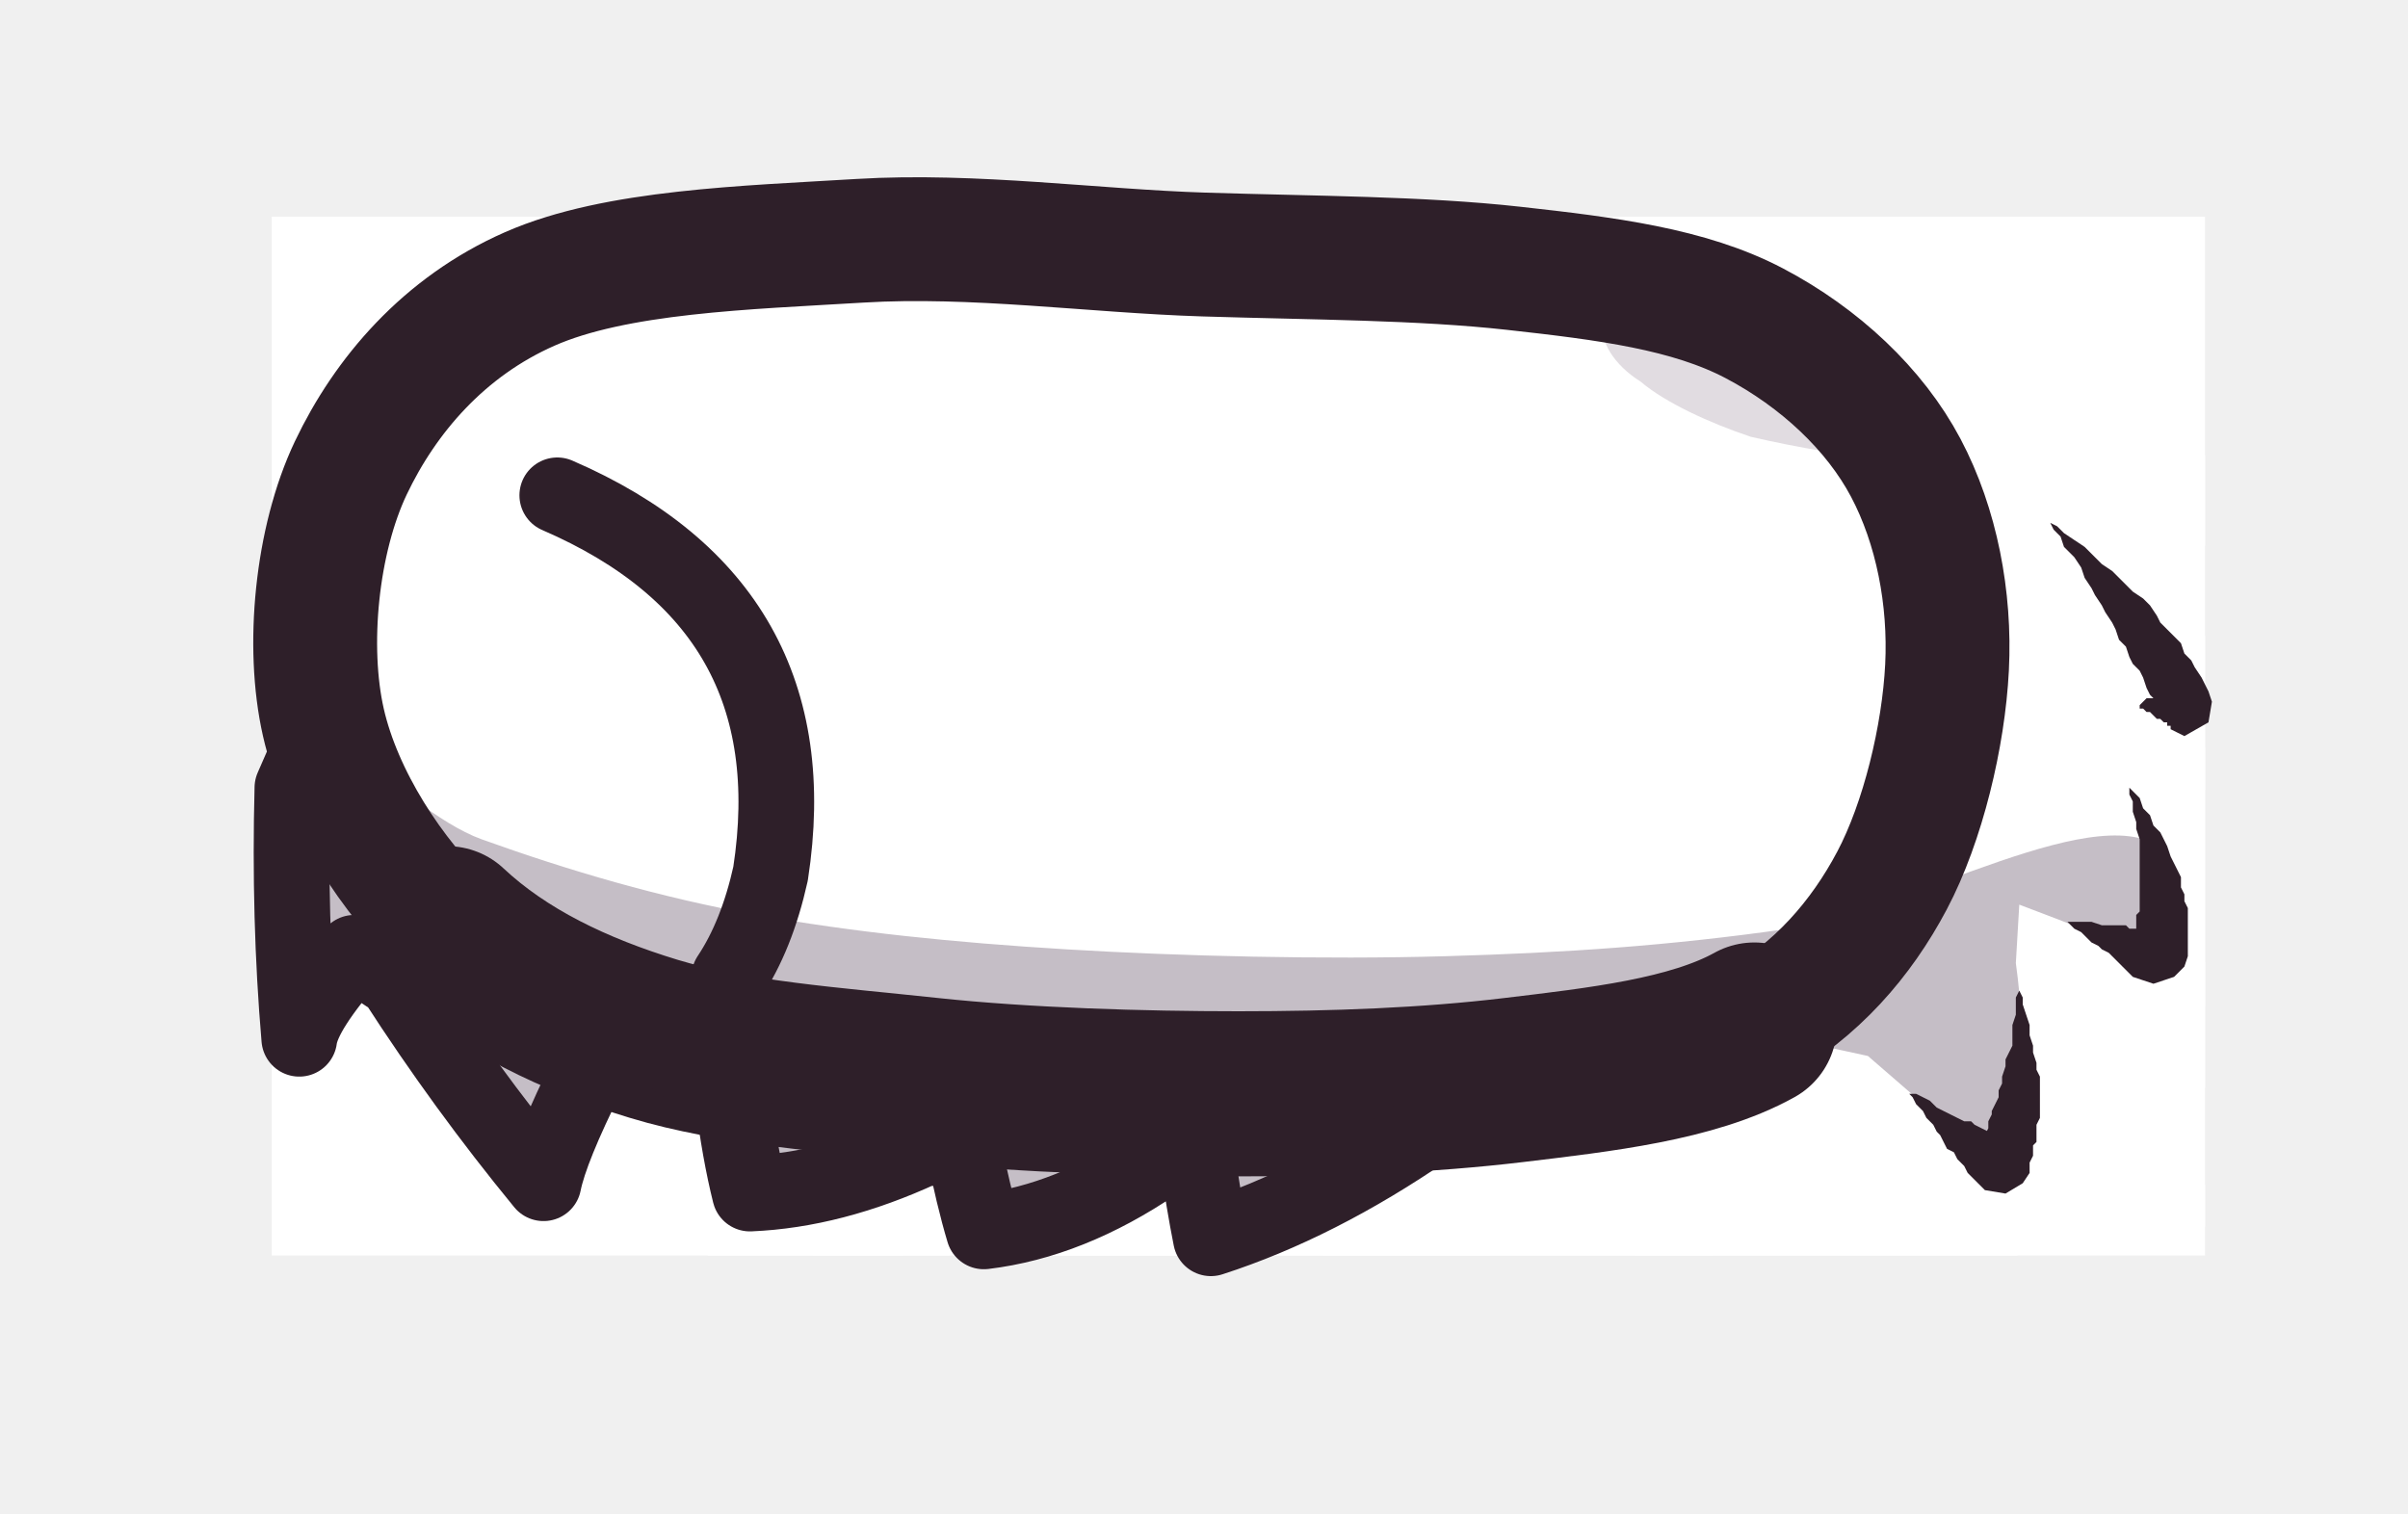
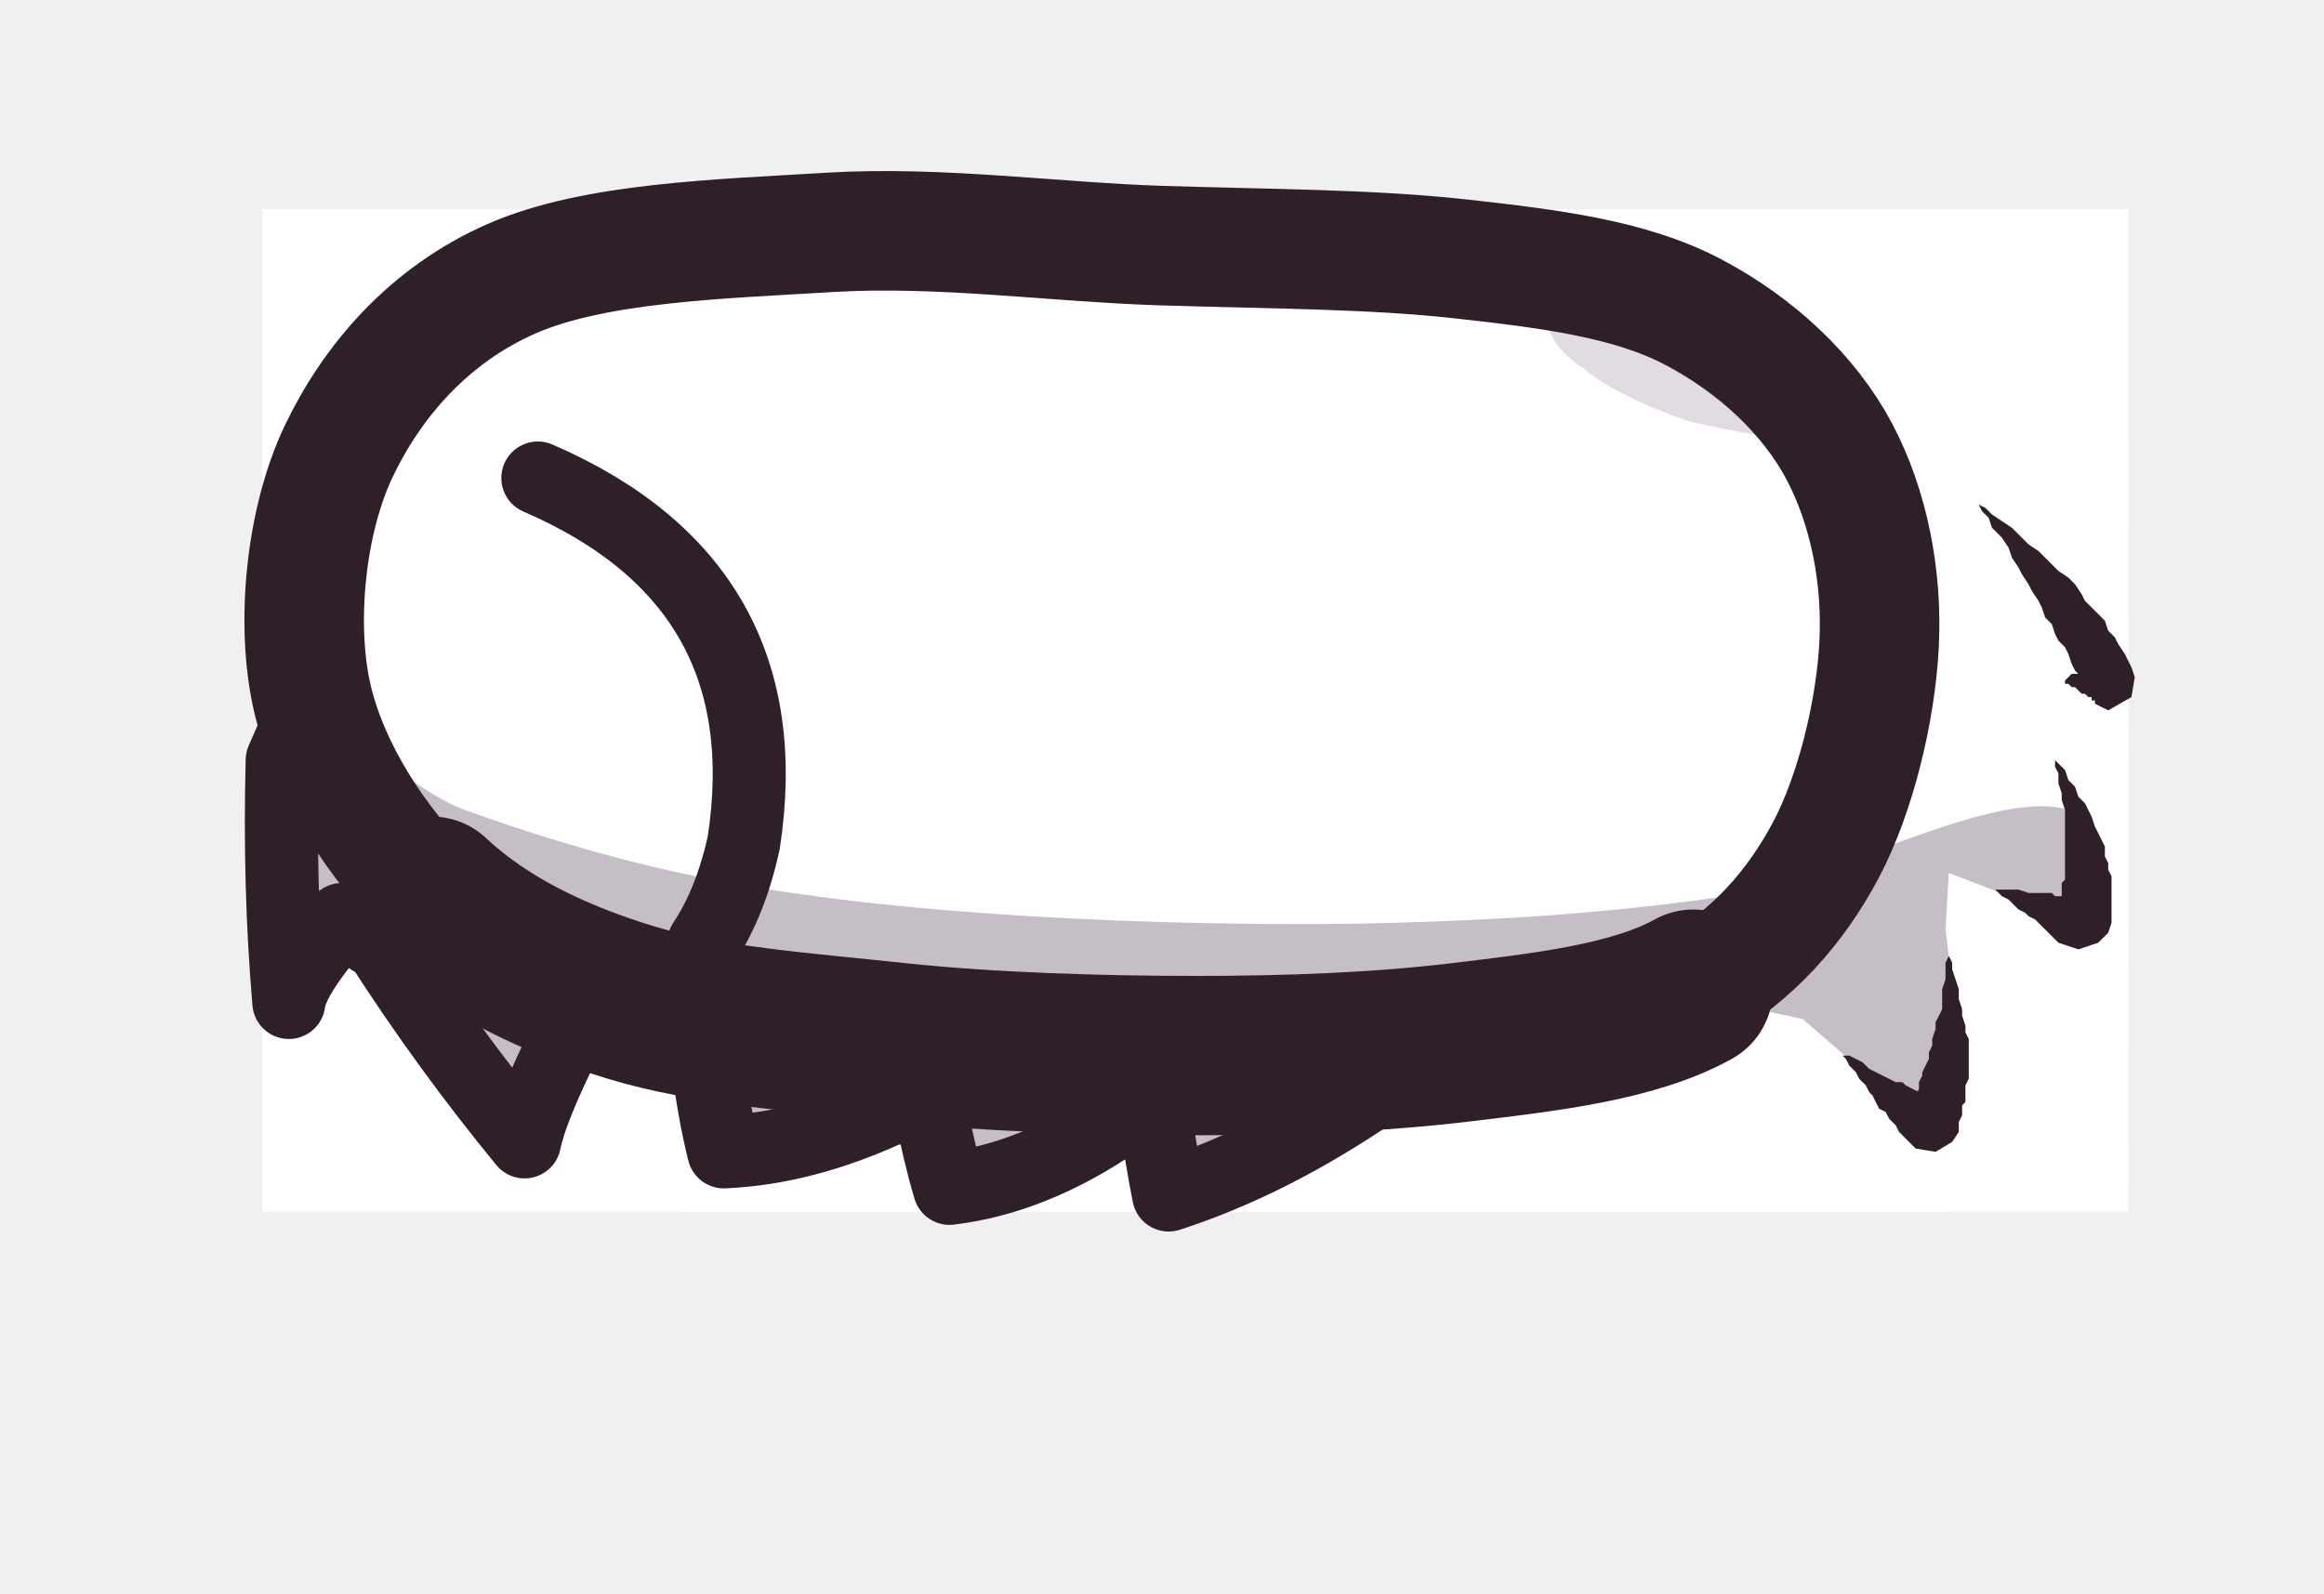
- <svg xmlns="http://www.w3.org/2000/svg" viewBox="0 0 70 44" width="70" height="44">
+ <svg xmlns="http://www.w3.org/2000/svg" viewBox="0 0 70 48" width="70" height="48">
  <defs>
    <path id="cat-body-normal-back-shape" d="M51 9.4C52.9 10.4 54.5 11.9 55.4 13.6C56.3 15.3 56.7 17.4 56.6 19.4C56.5 21.4 55.9 23.9 55 25.6C54.1 27.3 52.8 28.8 51 29.8C49.2 30.8 46.5 31.1 44 31.4C41.5 31.7 38.8 31.8 36 31.8C33.2 31.8 29.8 31.7 27 31.4C24.2 31.1 21.3 30.9 19 30.2C16.7 29.5 14.6 28.5 13 27C11.4 25.5 9.9 23.2 9.4 21C8.9 18.8 9.2 15.7 10.2 13.6C11.2 11.5 12.9 9.5 15.4 8.4C17.9 7.3 21.7 7.2 25 7C28.3 6.8 31.8 7.3 35 7.4C38.2 7.5 41.3 7.5 44 7.8C46.7 8.1 49.1 8.4 51 9.4Z" />
    <clipPath id="cat-body-normal-back-clip">
      <use href="#cat-body-normal-back-shape" />
      <path d="M55.4 13.6L55.4 13.6L57.8 13.9L58.9 14.5Q62 17.5 63.6 20.6Q62.8 20.5 61.4 20.5L61.5 22.2Q63.3 25.3 62.7 27.9Q61.1 27.2 58.7 26.3L58.6 28Q59.1 31.6 58.1 34Q56.5 32.6 54.3 30.7L52 30.2L51 29.8L49.8 27.5L51 26.7L51.9 25.7L52.7 24.3L53.3 22.9L53.8 21.2L54 19.6L54 18L53.7 16.4L53.2 15.1L53.1 14.8Z" />
      <path d="M44 31.4L44 31.4L42.9 32.1L41.7 32.7L41.5 32.8Q38.3 35 35.2 36Q35 35 34.8 33.6L33.6 33.8Q31.1 35.5 28.6 35.8Q28.3 34.8 28 33.3L26.8 33.4Q24.2 34.6 21.8 34.7Q21.5 33.5 21.3 31.9L20.2 31.2L19.1 30.4L19 30.2L19.8 27.7L21.4 28.1L23.2 28.4L25.2 28.6L27.1 28.8L29.1 29L31 29.1L33 29.2L34.9 29.2L36.9 29.2L38.8 29.2L40.7 29.1L42.6 28.9L43.7 28.8Z" />
      <path d="M19 30.2L19 30.2L17.4 31L17.1 31.2Q16 33.4 15.8 34.4Q13.5 31.6 11.5 28.5L10.3 27.7Q8.8 29.4 8.7 30.2Q8.4 26.7 8.5 22.9L9.2 21.3L9.4 21L11.9 20.4L12.4 21.8L13.2 23.2L14.2 24.5L15.3 25.6L16.6 26.4L18.1 27.1L19.8 27.7Z" />
    </clipPath>
    <clipPath id="cat-body-normal-back-mask">
      <path d="M7.9 6.3L64.1 6.3L64.1 36.5L7.9 36.5Z" />
    </clipPath>
  </defs>
  <g id="fill">
    <use href="#cat-body-normal-back-shape" fill="#ffffff" />
  </g>
  <g id="fluff" clip-path="url(#cat-body-normal-back-mask)">
    <path d="M55.4 13.6L55.4 13.6L57.8 13.9L58.9 14.5Q62 17.5 63.6 20.6Q62.8 20.5 61.4 20.5L61.5 22.2Q63.3 25.3 62.7 27.9Q61.1 27.2 58.7 26.3L58.6 28Q59.1 31.6 58.1 34Q56.5 32.6 54.3 30.7L52 30.2L51 29.8L49.8 27.5L51 26.7L51.9 25.7L52.7 24.3L53.3 22.9L53.8 21.2L54 19.6L54 18L53.7 16.4L53.2 15.1L53.1 14.8Z" fill="#ffffff" />
    <path d="M44 31.4L44 31.4L42.9 32.1L41.7 32.7L41.5 32.8Q38.3 35 35.2 36Q35 35 34.8 33.6L33.6 33.8Q31.1 35.5 28.6 35.8Q28.3 34.8 28 33.3L26.8 33.4Q24.2 34.6 21.8 34.7Q21.5 33.5 21.3 31.9L20.2 31.2L19.1 30.4L19 30.2L19.8 27.7L21.4 28.1L23.2 28.4L25.2 28.6L27.1 28.8L29.1 29L31 29.1L33 29.2L34.9 29.2L36.9 29.2L38.8 29.2L40.7 29.1L42.6 28.9L43.7 28.8Z" fill="#ffffff" />
    <path d="M19 30.2L19 30.2L17.4 31L17.1 31.2Q16 33.4 15.8 34.4Q13.5 31.6 11.5 28.5L10.3 27.7Q8.8 29.4 8.7 30.2Q8.4 26.7 8.5 22.9L9.2 21.3L9.4 21L11.9 20.4L12.4 21.8L13.2 23.2L14.2 24.5L15.3 25.6L16.6 26.4L18.1 27.1L19.8 27.7Z" fill="#ffffff" />
  </g>
  <g id="point" />
  <g id="tortie-a" clip-path="url(#cat-body-normal-back-mask)">
    <path d="M26.3 16.7C26.8 17.3 28.6 18.4 28.6 19.3C28.6 20.1 26.9 20.8 26.2 21.8C25.6 22.7 25.5 24.4 24.7 24.9C23.9 25.4 22.3 24.3 21.4 24.7C20.5 25.1 20.2 27.1 19.3 27.2C18.5 27.4 17.5 26 16.5 25.7C15.4 25.5 13.6 26.3 12.9 25.7C12.1 25 12.8 22.9 12.1 22.1C11.5 21.2 9.3 21.1 9.1 20.4C8.9 19.6 10.6 18.6 10.8 17.6C10.9 16.5 9.6 14.9 10 14.1C10.3 13.2 12.2 13.3 12.9 12.5C13.5 11.7 13.3 9.5 14.1 9.1C14.8 8.8 16.3 10.6 17.4 10.5C18.4 10.4 19.5 8.3 20.4 8.5C21.2 8.7 21.5 11.1 22.5 11.7C23.4 12.3 25.3 11.5 25.8 12.2C26.4 12.8 25.9 14.8 25.9 15.5C26 16.3 25.9 16 26.3 16.7Z" fill="#ffffff" />
    <path d="M56.6 25.1C56.7 25.9 57.8 27.9 57.3 28.5C56.9 29 54.9 28 53.8 28.3C52.8 28.6 51.9 30.6 51.1 30.4C50.3 30.3 49.8 28.3 48.9 27.6C48.1 26.9 46.2 26.9 46 26.2C45.9 25.5 47.4 24.4 47.9 23.5C48.4 22.6 48.3 21.1 49 20.8C49.7 20.5 51.2 21.8 52.3 21.7C53.3 21.7 54.6 20.2 55.2 20.5C55.9 20.8 55.9 22.9 56.1 23.7C56.3 24.4 56.4 24.3 56.6 25.1Z" fill="#ffffff" />
  </g>
  <g id="tortie-b" clip-path="url(#cat-body-normal-back-mask)">
    <path d="M43.8 9.9C44.1 10.7 45.3 12.6 45 13.3C44.6 13.9 42.5 13.4 41.6 13.9C40.7 14.4 40.4 16.1 39.6 16.4C38.7 16.6 37.5 15.2 36.5 15.4C35.5 15.6 34.6 17.4 33.7 17.5C32.7 17.5 31.8 15.9 30.8 15.8C29.8 15.7 28.6 16.9 27.7 16.6C26.8 16.4 26.5 14.6 25.6 14.1C24.7 13.5 22.4 13.8 22.2 13.2C22 12.7 23.9 11.6 24.3 10.6C24.8 9.5 24.1 7.6 24.7 7C25.4 6.4 27.5 7.5 28.4 7C29.3 6.6 29.5 4.5 30.4 4.1C31.3 3.8 32.7 5.2 33.8 5C34.8 4.9 35.8 3.3 36.8 3.4C37.7 3.4 38.3 5.2 39.3 5.5C40.3 5.7 42.2 4.6 42.9 5.1C43.6 5.5 43.4 7.5 43.6 8.3C43.7 9.1 43.6 9.1 43.8 9.9Z" fill="#ffffff" />
    <path d="M31.7 29.6C31.7 30.3 32.3 32.4 31.7 32.8C31.2 33.2 29.4 31.9 28.4 32.1C27.4 32.3 26.6 34 25.7 33.9C24.9 33.9 24.2 32.1 23.2 31.6C22.2 31.1 20 31.4 19.7 30.9C19.5 30.4 21.2 29.4 21.8 28.6C22.5 27.8 22.7 26.4 23.5 26.1C24.3 25.8 25.5 27 26.5 27C27.5 26.9 28.8 25.5 29.6 25.7C30.5 25.9 31.2 27.7 31.6 28.3C31.9 29 31.6 28.9 31.7 29.6Z" fill="#ffffff" />
  </g>
  <g id="tortie-c" clip-path="url(#cat-body-normal-back-mask)">
    <path d="M53.7 15.2C53.5 15.8 54.6 17.8 54 18.4C53.5 19.1 51.5 18.3 50.6 18.8C49.6 19.3 49.2 21.3 48.4 21.4C47.5 21.4 46.6 19.4 45.6 19.2C44.5 18.9 42.9 20.2 42.1 19.8C41.4 19.3 41.8 17.4 41.2 16.5C40.6 15.6 38.7 15.3 38.6 14.5C38.4 13.8 40 12.9 40.3 11.8C40.6 10.8 39.9 8.9 40.5 8.4C41.1 8 42.9 9.2 43.9 9C45 8.7 45.8 6.9 46.7 6.9C47.5 6.9 48.1 8.8 49.1 9.1C50.1 9.4 51.9 8.2 52.6 8.7C53.3 9.2 53 11.1 53.4 12.1C53.9 13.1 55.5 14.1 55.5 14.6C55.6 15.1 54 14.5 53.7 15.2Z" fill="#ffffff" />
    <path d="M18.9 13.5C18.9 14.5 20 16 19.5 16.6C19.1 17.1 17.2 16.5 16.2 16.8C15.2 17.2 14.1 18.9 13.4 18.7C12.7 18.6 12.6 16.6 11.9 15.7C11.2 14.8 9.3 14.2 9.3 13.5C9.3 12.8 11.2 12.2 11.9 11.3C12.6 10.4 12.7 8.5 13.4 8.3C14.1 8.1 15.2 9.8 16.2 10.2C17.2 10.5 19.1 9.9 19.5 10.4C20 11 18.9 12.5 18.9 13.5Z" fill="#ffffff" />
  </g>
  <g id="tabby-classic" clip-path="url(#cat-body-normal-back-mask)">
    <path d="M12 15L13.5 14.9L15.3 14.4L17.4 13.8L19.5 13.1L21.4 12.7L23 12.5L24.5 12.6L26.3 12.7L28.3 12.7L30.4 12.8L32.7 12.7L34.9 12.5L37.1 12.1L39.4 11.6L41.7 11.1L43.9 10.5L45.7 9.9L47 9.2L45.7 8.4L44 7.6L41.9 6.9L39.6 6.2L37.3 5.6L35.1 5.1L33 4.7L30.8 4.4L28.5 4.3L26 4.3L23.5 4.7L21 5.5L18.7 6.8L16.7 8.4L15 10.3L13.6 12.1L12.6 13.7Z" fill="#ffffff" />
    <path d="M32.3 19.9C32.4 20.6 31.7 21.5 31 22.1C30.4 22.7 29.3 23.3 28.4 23.5C27.5 23.6 26.3 23.2 25.5 22.9C24.7 22.5 23.8 21.8 23.7 21.1C23.6 20.4 24.1 19.4 24.8 18.8C25.4 18.2 26.6 17.7 27.6 17.5C28.5 17.4 29.7 17.7 30.5 18.1C31.3 18.5 32.2 19.2 32.3 19.9Z" fill="#ffffff" />
    <path d="M37.8 19.1C38 20.6 37.2 22.4 36.2 23.7C35.2 25 33.5 26.3 31.8 26.9C30.2 27.6 27.9 27.8 26.1 27.6C24.3 27.4 22.3 26.7 21.1 25.8C19.8 24.8 18.7 23.2 18.5 21.8C18.3 20.4 19.1 18.7 20 17.4C20.9 16 22.3 14.4 23.9 13.7C25.6 13 28.1 12.8 30 13C31.9 13.3 33.9 14 35.2 15C36.5 16 37.7 17.7 37.8 19.1ZM35 19.5C35.2 20.5 34.8 21.8 34.2 22.7C33.5 23.6 32.1 24.4 30.9 24.8C29.7 25.3 28 25.7 26.8 25.5C25.5 25.4 24.2 24.8 23.3 24.1C22.4 23.4 21.6 22.4 21.4 21.5C21.3 20.5 21.6 19.2 22.3 18.3C22.9 17.4 24.2 16.6 25.5 16.1C26.7 15.6 28.4 15.2 29.7 15.4C30.9 15.5 32.3 16.2 33.2 16.9C34 17.6 34.8 18.6 35 19.5Z" fill="#ffffff" fill-rule="evenodd" />
    <path d="M50.5 10.3C50.6 10.9 50.2 11.7 49.6 12.4C49.1 13 48.2 13.8 47.3 14.1C46.4 14.4 45.2 14.4 44.3 14.1C43.5 13.9 42.7 13.5 42.5 12.9C42.3 12.4 42.8 11.4 43.3 10.8C43.9 10.2 44.8 9.7 45.8 9.3C46.7 9 48.1 8.6 48.9 8.8C49.7 8.9 50.4 9.7 50.5 10.3Z" fill="#ffffff" />
    <path d="M56.1 13C55.9 13.5 55.3 14 54.6 14.2C53.9 14.4 52.8 14.5 52 14.2C51.3 13.9 50.3 13.1 49.9 12.4C49.5 11.8 49.4 11 49.7 10.4C49.9 9.9 50.6 9.5 51.3 9.3C52 9.2 53.1 9.3 53.9 9.6C54.7 9.9 55.5 10.6 55.9 11.2C56.2 11.8 56.3 12.6 56.1 13Z" fill="#ffffff" />
    <path d="M16 17.5L17.2 17.2L18.7 16.7L20.6 16.1L22.5 15.4L24.5 14.9L26.2 14.5L28 14.3L29.8 14.2L31.7 14.2L33.6 14.1L35.3 14.1L36.9 14.1L38.3 14.1L39.7 14.2L41 14.3L42.2 14.4L43.2 14.4L44 14.4L43.3 14L42.4 13.5L41.3 13L40 12.6L38.6 12.2L37.1 11.9L35.4 11.7L33.6 11.6L31.7 11.6L29.7 11.6L27.7 11.9L25.8 12.3L23.8 13L21.9 13.9L20 14.9L18.4 15.9L17 16.8Z" fill="#ffffff" />
    <path d="M14 22.5L14.1 23.2L14.5 24L15 24.9L15.4 25.8L15.7 26.4L15.7 26.5L15.8 26.3L15.7 26.5L15.5 27L15.1 27.5L14.7 28.1L14.6 28.6L15.1 28.7L15.8 28.7L16.5 28.5L17.3 28.2L18 27.5L18.3 26.3L17.9 25.2L17.2 24.4L16.3 23.7L15.5 23.1L14.6 22.7Z" fill="#ffffff" />
  </g>
  <g id="tabby-mackerel" clip-path="url(#cat-body-normal-back-mask)">
    <path d="M12 14.4L13.3 14L14.9 13.2L16.8 12.3L18.8 11.4L20.7 10.7L22.5 10.2L24.3 10.1L26.2 10L28.3 10.1L30.5 10.2L32.8 10.2L35 10.1L37.2 9.9L39.5 9.7L41.8 9.5L43.9 9.2L45.7 8.9L47 8.6L45.7 8.2L44 7.7L41.9 7.3L39.6 6.9L37.2 6.6L35 6.3L32.9 6.1L30.7 5.8L28.4 5.7L26.1 5.7L23.7 6L21.5 6.6L19.3 7.6L17.4 9L15.6 10.5L14 12L12.8 13.4Z" fill="#ffffff" />
    <path d="M16.3 7.4L15.7 8.4L15 9.7L14.3 11.4L13.6 13.2L13.1 15.1L12.9 16.9L13.1 18.8L13.5 20.7L14.1 22.5L14.8 24.2L15.5 25.5L16.1 26.5L16.1 25.4L16 23.9L15.8 22.1L15.5 20.3L15.4 18.5L15.3 17L15.4 15.4L15.6 13.6L15.9 11.8L16.1 10L16.3 8.5Z" fill="#ffffff" />
    <path d="M21.3 7.4L20.8 8.4L20.4 9.7L20 11.3L19.6 13L19.3 14.8L19.3 16.4L19.3 18.1L19.5 19.9L19.8 21.6L20.2 23.2L20.7 24.5L21.1 25.5L21.4 24.5L21.7 23.1L21.9 21.5L22 19.7L22.1 18L22.1 16.5L22.1 14.9L22.1 13.2L22 11.4L21.8 9.8L21.6 8.4Z" fill="#ffffff" />
    <path d="M26.3 7.4L25.7 8.2L25 9.4L24.3 10.9L23.6 12.5L23.1 14.2L22.9 15.9L23.1 17.6L23.5 19.3L24.1 21L24.9 22.5L25.5 23.7L26.1 24.5L26.1 23.5L26 22.1L25.8 20.5L25.5 18.9L25.4 17.3L25.3 16L25.4 14.6L25.6 13L25.9 11.4L26.1 9.8L26.3 8.4Z" fill="#ffffff" />
    <path d="M31.3 7.4L30.8 8.4L30.4 9.8L30 11.5L29.6 13.3L29.3 15.2L29.3 16.9L29.3 18.7L29.5 20.5L29.8 22.4L30.2 24.1L30.7 25.5L31.1 26.5L31.4 25.4L31.7 24L31.9 22.3L32 20.4L32.1 18.6L32.1 17L32.1 15.3L32.1 13.5L32 11.7L31.8 9.9L31.6 8.5Z" fill="#ffffff" />
    <path d="M36.3 7.4L35.7 8.3L35 9.6L34.3 11.1L33.6 12.9L33.1 14.7L32.9 16.4L33.1 18.2L33.5 20L34.1 21.8L34.9 23.3L35.5 24.6L36.1 25.5L36.1 24.4L36 23L35.8 21.3L35.5 19.6L35.4 17.9L35.3 16.5L35.4 15L35.6 13.3L35.9 11.6L36.1 9.9L36.3 8.5Z" fill="#ffffff" />
    <path d="M41.3 7.4L40.8 8.3L40.4 9.6L40 11.1L39.6 12.7L39.4 14.4L39.3 15.9L39.3 17.5L39.5 19.2L39.8 20.8L40.2 22.3L40.7 23.6L41.1 24.5L41.4 23.5L41.7 22.2L41.9 20.7L42 19.1L42.1 17.4L42.1 16L42.1 14.5L42.1 12.9L42 11.2L41.8 9.7L41.6 8.4Z" fill="#ffffff" />
    <path d="M46.3 7.4L45.7 8.4L45 9.7L44.3 11.4L43.6 13.2L43.1 15.1L42.9 16.9L43.1 18.8L43.5 20.7L44.1 22.5L44.8 24.2L45.5 25.5L46.1 26.5L46.1 25.4L46 23.9L45.8 22.1L45.5 20.3L45.4 18.5L45.3 17L45.4 15.4L45.6 13.6L45.9 11.8L46.1 10L46.3 8.5Z" fill="#ffffff" />
    <path d="M51.3 7.4L50.8 8.4L50.4 9.7L50 11.3L49.6 13L49.3 14.8L49.3 16.4L49.3 18.1L49.5 19.9L49.8 21.6L50.2 23.2L50.7 24.5L51.1 25.5L51.4 24.5L51.7 23.1L51.9 21.5L52 19.7L52.1 18L52.1 16.5L52.1 14.9L52.1 13.2L52 11.4L51.8 9.8L51.6 8.4Z" fill="#ffffff" />
  </g>
  <g id="tabby-spotted" clip-path="url(#cat-body-normal-back-mask)">
    <path d="M12 12.2Q14.1 9.8 16.6 11.8Q14.5 14.2 12 12.2Z" fill="#ffffff" />
    <path d="M19.4 9.2Q21.5 6.8 24 8.8Q21.9 11.2 19.4 9.2Z" fill="#ffffff" />
    <path d="M26.8 9.2Q28.9 6.8 31.4 8.8Q29.3 11.2 26.8 9.2Z" fill="#ffffff" />
    <path d="M34.2 9.2Q36.3 6.8 38.8 8.8Q36.7 11.2 34.2 9.2Z" fill="#ffffff" />
    <path d="M41.6 9.2Q43.7 6.8 46.2 8.8Q44.1 11.2 41.6 9.2Z" fill="#ffffff" />
    <path d="M19.1 12C19.2 12.4 19 13.1 18.6 13.5C18.3 13.9 17.8 14.3 17.3 14.4C16.7 14.6 16 14.4 15.6 14.2C15.1 14 14.8 13.6 14.6 13.1C14.5 12.7 14.4 11.9 14.7 11.6C15 11.2 15.8 10.9 16.3 10.8C16.9 10.6 17.6 10.7 18 10.9C18.5 11.1 19 11.6 19.1 12Z" fill="#ffffff" />
    <path d="M25.8 13.6C25.7 14 25.3 14.4 24.9 14.6C24.5 14.9 23.7 15.1 23.2 15C22.7 14.9 22.1 14.5 21.7 14.1C21.4 13.8 21.2 13.2 21.2 12.8C21.3 12.4 21.7 11.9 22.1 11.7C22.5 11.5 23.3 11.3 23.8 11.4C24.4 11.5 25 11.9 25.4 12.2C25.7 12.6 25.9 13.2 25.8 13.6Z" fill="#ffffff" />
    <path d="M32.7 13.8C32.6 14.2 32.2 14.6 31.8 14.8C31.4 15.1 30.7 15.3 30.2 15.2C29.7 15.1 29 14.8 28.6 14.5C28.3 14.1 28.2 13.5 28.3 13C28.4 12.6 28.7 12.1 29.2 11.9C29.6 11.7 30.3 11.7 30.8 11.8C31.3 11.9 32 12.1 32.3 12.5C32.6 12.8 32.7 13.4 32.7 13.8Z" fill="#ffffff" />
    <path d="M40.5 12.6C40.5 13.1 40.6 13.8 40.2 14.2C39.9 14.5 39.1 14.8 38.5 14.9C37.9 15 37 15.1 36.6 14.9C36.1 14.6 35.9 13.9 35.8 13.5C35.8 13 35.8 12.3 36.2 12C36.5 11.6 37.2 11.3 37.8 11.2C38.4 11.1 39.3 11 39.7 11.3C40.1 11.5 40.4 12.1 40.5 12.6Z" fill="#ffffff" />
    <path d="M47 13C47.1 13.4 47 14 46.7 14.3C46.4 14.7 45.7 15 45.1 15.1C44.6 15.2 43.9 15.1 43.4 14.9C43 14.7 42.7 14.2 42.6 13.8C42.5 13.4 42.6 12.8 42.9 12.4C43.2 12.1 43.9 11.7 44.5 11.6C45 11.5 45.8 11.6 46.2 11.8C46.6 12 46.9 12.6 47 13Z" fill="#ffffff" />
    <path d="M52.7 12.6C52.8 13 52.7 13.6 52.4 13.9C52.1 14.3 51.4 14.6 50.9 14.6C50.4 14.7 49.6 14.6 49.3 14.4C48.9 14.1 48.7 13.6 48.7 13.2C48.6 12.8 48.8 12.3 49 12C49.3 11.6 49.9 11.3 50.4 11.2C50.9 11.1 51.5 11.3 51.9 11.5C52.3 11.8 52.6 12.2 52.7 12.6Z" fill="#ffffff" />
    <path d="M17.2 17.3C17.3 17.7 16.9 18.3 16.6 18.6C16.2 19 15.6 19.4 15.1 19.5C14.6 19.5 13.9 19.4 13.4 19.1C13 18.9 12.7 18.4 12.6 18C12.5 17.6 12.5 16.9 12.8 16.6C13.1 16.2 14 16 14.6 15.9C15.1 15.9 15.8 15.9 16.3 16.2C16.7 16.4 17.2 16.9 17.2 17.3Z" fill="#ffffff" />
    <path d="M22.6 18.2C22.5 18.6 22.2 19 21.8 19.3C21.4 19.5 20.7 19.6 20.2 19.6C19.7 19.5 19.2 19.1 18.9 18.7C18.6 18.4 18.4 17.9 18.4 17.5C18.5 17.1 18.8 16.6 19.2 16.4C19.7 16.2 20.3 16 20.8 16.1C21.3 16.2 22 16.6 22.2 16.9C22.5 17.3 22.7 17.8 22.6 18.2Z" fill="#ffffff" />
    <path d="M29.4 17C29.5 17.4 29.3 17.9 29 18.3C28.7 18.7 28.1 19.1 27.6 19.2C27.1 19.4 26.2 19.4 25.8 19.2C25.3 19.1 24.9 18.5 24.8 18.1C24.7 17.7 24.9 17.1 25.2 16.7C25.5 16.3 26.2 16 26.8 15.9C27.3 15.7 28 15.7 28.5 15.9C28.9 16.1 29.3 16.6 29.4 17Z" fill="#ffffff" />
    <path d="M36.2 18C36.3 18.4 36.2 19 35.9 19.3C35.6 19.6 34.8 19.7 34.2 19.8C33.7 19.8 32.9 19.8 32.5 19.6C32.1 19.4 32 18.8 32 18.4C31.9 18 32 17.5 32.4 17.2C32.7 16.9 33.4 16.7 34 16.7C34.5 16.6 35.3 16.6 35.7 16.8C36.1 17.1 36.2 17.6 36.2 18Z" fill="#ffffff" />
    <path d="M43.5 18.2C43.5 18.7 43.4 19.3 43.1 19.6C42.7 19.9 42.1 20.2 41.6 20.2C41 20.2 40.4 20.1 40 19.8C39.6 19.5 39.4 19 39.3 18.5C39.3 18.1 39.4 17.4 39.8 17.1C40.1 16.8 40.7 16.5 41.3 16.4C41.8 16.4 42.5 16.6 42.9 16.8C43.2 17.1 43.4 17.7 43.5 18.2Z" fill="#ffffff" />
    <path d="M49.7 17.2C49.9 17.6 49.9 18.3 49.7 18.7C49.5 19.1 48.9 19.6 48.4 19.8C47.9 19.9 47.2 20 46.7 19.8C46.3 19.6 46 19 45.9 18.6C45.7 18.2 45.7 17.6 45.9 17.2C46.1 16.8 46.6 16.3 47.1 16.1C47.5 16 48.2 16 48.7 16.2C49.1 16.4 49.5 16.8 49.7 17.2Z" fill="#ffffff" />
    <path d="M20.9 23C20.9 23.4 20.5 23.9 20.2 24.2C19.8 24.5 19.1 24.8 18.6 24.8C18.1 24.9 17.4 24.6 17 24.4C16.7 24.1 16.4 23.6 16.3 23.2C16.3 22.8 16.3 22.2 16.7 21.8C17 21.5 17.9 21.4 18.4 21.4C19 21.4 19.7 21.5 20.1 21.8C20.5 22.1 20.9 22.6 20.9 23Z" fill="#ffffff" />
    <path d="M27.3 23.2C27.2 23.6 26.8 24 26.3 24.2C25.9 24.3 25.1 24.4 24.6 24.3C24.1 24.1 23.6 23.6 23.3 23.2C23 22.8 22.9 22.2 23 21.8C23.1 21.4 23.6 21 24 20.9C24.5 20.7 25.2 20.7 25.8 20.8C26.3 21 26.9 21.5 27.1 21.9C27.4 22.3 27.5 22.9 27.3 23.2Z" fill="#ffffff" />
    <path d="M35 22.4C35.1 22.8 34.8 23.4 34.5 23.8C34.2 24.1 33.6 24.5 33 24.6C32.5 24.7 31.6 24.7 31.2 24.4C30.8 24.2 30.4 23.6 30.4 23.1C30.3 22.6 30.5 22 30.9 21.7C31.2 21.3 31.9 21.1 32.5 21C33 20.9 33.8 21 34.2 21.2C34.6 21.5 35 22 35 22.4Z" fill="#ffffff" />
    <path d="M42.2 23.3C42.1 23.7 41.9 24.2 41.4 24.4C41 24.5 40.2 24.4 39.5 24.2C38.9 24 38.1 23.8 37.8 23.4C37.5 23 37.5 22.5 37.7 22.1C37.8 21.7 38.1 21.2 38.5 21.1C39 20.9 39.8 21.1 40.4 21.2C41 21.4 41.8 21.7 42.1 22C42.4 22.4 42.3 22.9 42.2 23.3Z" fill="#ffffff" />
  </g>
  <g id="tabby-ticked" clip-path="url(#cat-body-normal-back-mask)">
    <path d="M12 14.4L13.2 13.8L14.7 13L16.5 11.9L18.5 10.9L20.4 10L22.3 9.4L24.1 9.1L26.2 9.1L28.3 9.1L30.6 9.2L32.8 9.3L35 9.2L37.2 9.2L39.5 9.1L41.8 9L43.9 8.9L45.7 8.8L47 8.6L45.7 8.3L43.9 8.1L41.8 7.8L39.5 7.5L37.2 7.3L35 7.2L32.9 7L30.7 6.8L28.4 6.7L26.1 6.7L23.9 6.9L21.7 7.4L19.7 8.3L17.7 9.5L15.9 10.9L14.2 12.3L12.9 13.5Z" fill="#ffffff" />
    <path d="M16.7 13.7Q18 14.5 18.3 15.9Q17.1 15.1 16.7 13.7Z" fill="#ffffff" />
    <path d="M52.7 13.5Q53.9 14.3 54.3 15.7Q53 14.9 52.7 13.5Z" fill="#ffffff" />
    <path d="M33.7 14.3Q34.9 15.1 35.3 16.5Q34 15.8 33.7 14.3Z" fill="#ffffff" />
    <path d="M34.6 15.5Q35.8 16.3 36.2 17.7Q34.9 16.9 34.6 15.5Z" fill="#ffffff" />
    <path d="M43.9 12Q45.2 12.8 45.5 14.2Q44.3 13.4 43.9 12Z" fill="#ffffff" />
    <path d="M52 17.3Q53.3 18.1 53.6 19.5Q52.4 18.8 52 17.3Z" fill="#ffffff" />
    <path d="M50 23Q51.3 23.8 51.6 25.2Q50.4 24.4 50 23Z" fill="#ffffff" />
    <path d="M18.3 16.5Q19.5 17.3 19.9 18.7Q18.6 17.9 18.3 16.5Z" fill="#ffffff" />
    <path d="M34.6 13.1Q35.8 13.9 36.2 15.3Q34.9 14.5 34.6 13.1Z" fill="#ffffff" />
    <path d="M48.3 13.8Q49.5 14.6 49.9 16Q48.6 15.2 48.3 13.8Z" fill="#ffffff" />
    <path d="M16.1 15.1Q17.4 15.9 17.7 17.3Q16.5 16.5 16.1 15.1Z" fill="#ffffff" />
    <path d="M37.8 21.2Q39.1 22 39.4 23.4Q38.2 22.6 37.8 21.2Z" fill="#ffffff" />
    <path d="M34.4 13.2Q35.7 14 36 15.4Q34.8 14.7 34.4 13.2Z" fill="#ffffff" />
    <path d="M24 10.9Q25.3 11.7 25.6 13.1Q24.4 12.4 24 10.9Z" fill="#ffffff" />
    <path d="M46.9 11.8Q48.1 12.6 48.5 14Q47.2 13.2 46.9 11.8Z" fill="#ffffff" />
    <path d="M33.7 15.2Q35 16 35.3 17.4Q34.1 16.7 33.7 15.2Z" fill="#ffffff" />
    <path d="M21.3 19.6Q22.5 20.4 22.9 21.8Q21.6 21 21.3 19.6Z" fill="#ffffff" />
    <path d="M23.5 14.7Q24.8 15.5 25.1 16.9Q23.9 16.2 23.5 14.7Z" fill="#ffffff" />
    <path d="M39.2 15.8Q40.4 16.6 40.8 18Q39.5 17.3 39.2 15.8Z" fill="#ffffff" />
    <path d="M44.5 15.1Q45.8 15.9 46.1 17.3Q44.9 16.5 44.5 15.1Z" fill="#ffffff" />
    <path d="M19.5 18Q20.7 18.8 21.1 20.2Q19.8 19.4 19.5 18Z" fill="#ffffff" />
    <path d="M17.6 16.2Q18.9 17 19.2 18.4Q18 17.6 17.6 16.2Z" fill="#ffffff" />
  </g>
  <g id="white-1" clip-path="url(#cat-body-normal-back-mask)">
    <path d="M51.4 14.7C51.6 14 52.1 12.3 52.9 12C53.8 11.8 55.5 13.1 56.6 13.1C57.8 13.1 59.1 11.7 59.9 11.9C60.7 12.1 60.7 13.6 61.2 14.4C61.8 15.2 63.2 15.8 63.5 16.7C63.7 17.5 62.4 18.6 62.5 19.5C62.7 20.5 64.3 21.4 64.3 22.4C64.2 23.4 62.4 24.5 62.4 25.5C62.4 26.6 64.4 27.6 64.3 28.7C64.2 29.7 62.3 30.9 61.8 32.1C61.3 33.2 61.9 35.1 61.3 35.6C60.8 36.1 59.5 35 58.6 35.1C57.6 35.2 56.6 36.6 55.7 36.4C54.8 36.3 54.2 34.4 53.2 34.2C52.2 33.9 50.3 35.3 49.7 34.9C49.1 34.5 49.8 32.9 49.5 31.9C49.1 31 47.6 30 47.7 29.1C47.8 28.2 49.8 27.6 50 26.7C50.2 25.9 48.8 24.7 49 23.8C49.2 23 51.1 22.5 51.3 21.6C51.4 20.8 49.7 19.7 49.7 18.7C49.7 17.8 51 16.4 51.2 15.7C51.5 15 51.1 15.3 51.4 14.7Z" fill="#ffffff" />
    <path d="M49.4 27.6C49 27.5 47.4 29.1 46.3 29.1C45.2 29.2 43.9 27.5 43 27.6C42 27.8 41.5 29.8 40.6 29.9C39.8 30.1 38.7 28.5 37.8 28.5C36.9 28.4 36.1 29.8 35.1 29.7C34.2 29.6 33.2 28 32.2 27.9C31.1 27.8 29.7 29.2 28.7 29.1C27.6 29 26.8 27.2 25.8 27.2C24.8 27.1 23.7 28.4 22.7 28.7C21.7 29.1 20.2 28.6 19.6 29.3C19.1 30 19.5 31.6 19.5 32.7C19.5 33.8 19 35.6 19.5 36C20 36.5 21.6 35.3 22.5 35.6C23.5 35.9 24.1 37.5 25.1 37.6C26.2 37.7 27.6 36.1 28.9 36.1C30.2 36.1 31.6 37.6 33 37.6C34.4 37.6 35.9 36.2 37.3 36.2C38.7 36.2 40.2 37.8 41.5 37.7C42.8 37.5 43.7 35.6 45 35.5C46.3 35.4 48.4 37.4 49.3 37.1C50.2 36.7 49.9 34.7 50.4 33.6C50.8 32.5 52.3 31.2 52.1 30.5C51.8 29.9 49.1 30 48.7 29.5C48.3 29 49.8 27.7 49.4 27.6Z" fill="#ffffff" />
  </g>
  <g id="white-2" clip-path="url(#cat-body-normal-back-mask)">
    <path d="M45.4 11.6C45.8 10.8 46.2 9.2 47.1 8.9C48.1 8.7 50 10 51.1 9.9C52.1 9.7 52.4 8.1 53.5 8.1C54.5 8 56 9.5 57.3 9.6C58.6 9.6 60.3 8.2 61 8.6C61.7 9 60.9 11.2 61.5 12.1C62.1 12.9 64.3 12.8 64.6 13.8C65 14.7 63.4 16.5 63.7 17.8C64 19 66.3 19.9 66.6 21.1C66.8 22.4 65.3 24 65.2 25.3C65.2 26.6 66.6 28 66.4 29.2C66.1 30.3 64.3 30.9 63.9 32C63.5 33.1 64.6 35.2 64 35.8C63.3 36.4 61.4 35.3 60 35.7C58.7 36.1 57.2 38 56 38.3C54.8 38.5 54 36.9 53.1 37.1C52.1 37.2 51.2 39.1 50.2 39.2C49.2 39.2 48 37.4 46.9 37.3C45.9 37.3 44.7 38.9 43.6 38.9C42.5 38.9 41.4 37.3 40.3 37.3C39.1 37.3 37.9 38.8 36.8 38.8C35.7 38.7 34.7 36.9 33.6 36.9C32.5 36.9 31.3 38.8 30.2 38.7C29.2 38.7 28.8 36.6 27.4 36.4C26.1 36.2 23.5 37.6 22.1 37.3C20.6 37.1 19.9 35.4 18.7 35C17.5 34.7 15.4 35.8 14.9 35.3C14.4 34.8 15.7 33.1 15.7 31.9C15.8 30.8 14.8 29 15.2 28.2C15.7 27.3 17.6 27.4 18.5 26.8C19.4 26.2 19.8 24.6 20.7 24.4C21.7 24.3 23.1 25.8 24.1 25.8C25.1 25.9 25.9 24.8 26.9 24.9C27.9 25 29.3 26.5 30.3 26.5C31.3 26.5 32.1 24.9 33.1 24.8C34 24.8 35 26.4 36 26.2C36.9 26 37.8 24.1 38.8 23.8C39.8 23.5 41.5 24.8 42.2 24.3C42.8 23.9 42.2 22.2 42.7 21.3C43.2 20.5 45.1 20 45.2 19.2C45.3 18.4 43.4 17.6 43.3 16.6C43.3 15.6 44.4 14.2 44.8 13.4C45.1 12.5 45 12.3 45.4 11.6Z" fill="#ffffff" />
  </g>
  <g id="white-3" clip-path="url(#cat-body-normal-back-mask)">
    <path d="M5 2L65 2L65 40L5 40Z" fill="#ffffff" />
  </g>
  <g id="shade" clip-path="url(#cat-body-normal-back-clip)">
    <path d="M63 24.8C61.2 23 55.5 26.5 52 27C48.5 27.5 45.5 27.7 42 27.8C38.5 27.9 34.3 27.8 31 27.6C27.7 27.4 24.8 27.1 22 26.6C19.2 26.1 16.5 25.3 14 24.4C11.5 23.5 8.2 19.1 7 21.4C5.8 23.7 -2.3 35.2 7 38C16.3 40.8 53.7 40.2 63 38C72.3 35.8 64.8 26.6 63 24.8Z" fill="#3f2541" fill-opacity="0.3" />
    <path d="M60.4 11.8C60.3 12.3 59.7 12.8 58.8 13.1C57.9 13.4 56.5 13.5 55.2 13.4C53.9 13.3 52.2 13 50.9 12.7C49.7 12.3 48.4 11.7 47.7 11.1C46.9 10.6 46.5 9.9 46.6 9.4C46.7 8.9 47.3 8.4 48.2 8.1C49.1 7.8 50.5 7.7 51.8 7.8C53.1 7.9 54.8 8.2 56.1 8.5C57.3 8.9 58.6 9.5 59.3 10.1C60.1 10.6 60.5 11.3 60.4 11.8Z" fill="#3f2541" fill-opacity="0.16" />
  </g>
  <g id="ink">
    <use href="#cat-body-normal-back-shape" fill="none" stroke="#2e1f29" stroke-width="3.6" stroke-linecap="round" stroke-linejoin="round" />
    <path d="M51 29.8C49.2 30.8 46.5 31.1 44 31.4C41.5 31.7 38.8 31.8 36 31.8C33.2 31.8 29.8 31.7 27 31.4C24.2 31.1 21.3 30.9 19 30.2C16.7 29.5 14.6 28.5 13 27" fill="none" stroke="#2e1f29" stroke-width="4.8" stroke-linecap="round" stroke-linejoin="round" />
    <path d="M16.2 14.4Q23.6 17.6 22.4 25.4Q22 27.2 21.2 28.4" fill="none" stroke="#2e1f29" stroke-width="2.2" stroke-linecap="round" stroke-linejoin="round" />
  </g>
  <g id="fluff-ink">
    <path d="M59.6 15.2L59.7 15.4L59.9 15.6L60 15.9L60.3 16.2L60.5 16.5L60.6 16.8L60.8 17.1L60.9 17.3L61.1 17.6L61.2 17.8L61.4 18.1L61.5 18.3L61.6 18.6L61.8 18.8L61.9 19.1L62 19.3L62.2 19.5L62.3 19.7L62.4 20L62.5 20.2L62.7 20.4L62.8 20.6L62.9 20.8L62.9 20.8L63 20.3L63.6 20L63.7 20L63.6 20L63.5 20L63.3 20L63.2 20L63.1 20L63 20.1L62.9 20.1L62.8 20.2L62.8 20.2L62.7 20.2L62.6 20.3L62.4 20.3L62.3 20.4L62.2 20.5L62.2 20.5L62.2 20.6L62.3 20.6L62.4 20.7L62.5 20.7L62.6 20.8L62.7 20.9L62.8 20.9L62.9 21L63 21L63 21.1L63.1 21.1L63.1 21.1L63.1 21.2L63.1 21.2L63.3 21.3L63.5 21.4L64.2 21L64.3 20.4L64.2 20.1L64.1 19.9L64 19.7L63.8 19.4L63.7 19.2L63.5 19L63.4 18.7L63.2 18.5L63 18.3L62.8 18.1L62.7 17.9L62.5 17.6L62.3 17.4L62 17.2L61.8 17L61.6 16.8L61.4 16.6L61.1 16.4L60.9 16.2L60.6 15.9L60.3 15.7L60 15.5L59.8 15.3Z" fill="#2e1f29" />
    <path d="M61.9 22.9L61.9 23.1L62 23.3L62 23.6L62.1 23.9L62.1 24.1L62.2 24.4L62.2 24.6L62.2 24.9L62.2 25.1L62.2 25.3L62.2 25.5L62.2 25.7L62.2 25.9L62.2 26.1L62.2 26.3L62.2 26.5L62.1 26.6L62.1 26.8L62.1 27L62.1 27.2L62.1 27.4L62.1 27.5L62.1 27.5L62.3 27.3L62.6 27.2L62.8 27.2L62.7 27.2L62.6 27.2L62.4 27.1L62.2 27L62.1 27L61.9 27L61.8 26.9L61.6 26.9L61.4 26.9L61.2 26.9L61.1 26.9L60.8 26.8L60.6 26.8L60.4 26.8L60.2 26.8L60.1 26.8L60.2 26.9L60.3 27L60.5 27.1L60.7 27.3L60.8 27.4L61 27.5L61.1 27.6L61.3 27.7L61.4 27.8L61.5 27.9L61.6 28L61.7 28.1L61.8 28.2L61.9 28.3L62 28.4L62.3 28.5L62.6 28.6L63.2 28.4L63.5 28.1L63.6 27.8L63.6 27.5L63.6 27.3L63.6 27L63.6 26.8L63.6 26.6L63.6 26.4L63.5 26.2L63.5 26L63.4 25.8L63.4 25.5L63.3 25.3L63.2 25.1L63.1 24.9L63 24.6L62.9 24.4L62.8 24.2L62.6 24L62.5 23.7L62.3 23.5L62.2 23.2L62 23Z" fill="#2e1f29" />
    <path d="M58.7 28.8L58.6 29L58.6 29.2L58.6 29.5L58.5 29.8L58.5 30.1L58.5 30.4L58.4 30.6L58.3 30.8L58.3 31L58.2 31.3L58.2 31.5L58.1 31.7L58.1 31.9L58 32.1L57.9 32.3L57.9 32.4L57.8 32.6L57.8 32.8L57.7 33L57.6 33.2L57.6 33.4L57.6 33.5L57.6 33.5L57.9 33.3L58.3 33.3L58.3 33.4L58.3 33.3L58.1 33.2L57.9 33L57.8 32.9L57.6 32.8L57.4 32.7L57.3 32.6L57.1 32.6L56.9 32.5L56.7 32.4L56.5 32.3L56.3 32.2L56.1 32L55.9 31.9L55.7 31.8L55.5 31.8L55.6 31.9L55.7 32.1L55.9 32.3L56 32.5L56.2 32.7L56.3 32.9L56.4 33L56.5 33.2L56.6 33.4L56.8 33.5L56.9 33.7L57 33.8L57.1 33.9L57.2 34.1L57.3 34.2L57.5 34.4L57.7 34.6L58.3 34.7L58.8 34.4L59 34.1L59 33.8L59.1 33.6L59.1 33.3L59.2 33.2L59.2 33L59.2 32.7L59.3 32.5L59.3 32.3L59.3 32.1L59.3 31.8L59.3 31.6L59.3 31.3L59.2 31.1L59.2 30.9L59.1 30.6L59.1 30.4L59 30.1L59 29.8L58.9 29.5L58.8 29.2L58.8 29Z" fill="#2e1f29" />
    <path d="M44 31.4L44 31.4L42.9 32.1L41.7 32.7L41.5 32.8Q38.3 35 35.2 36Q35 35 34.8 33.6L33.6 33.8Q31.1 35.5 28.6 35.8Q28.3 34.8 28 33.3L26.8 33.4Q24.2 34.6 21.8 34.7Q21.5 33.5 21.3 31.9L20.2 31.2L19.1 30.4L19 30.2" fill="none" stroke="#2e1f29" stroke-width="2.2" stroke-linecap="round" stroke-linejoin="round" />
    <path d="M19 30.2L19 30.2L17.4 31L17.1 31.2Q16 33.4 15.8 34.4Q13.5 31.6 11.5 28.5L10.3 27.7Q8.8 29.4 8.7 30.2Q8.4 26.7 8.5 22.9L9.2 21.3L9.4 21" fill="none" stroke="#2e1f29" stroke-width="2.2" stroke-linecap="round" stroke-linejoin="round" />
  </g>
</svg>
